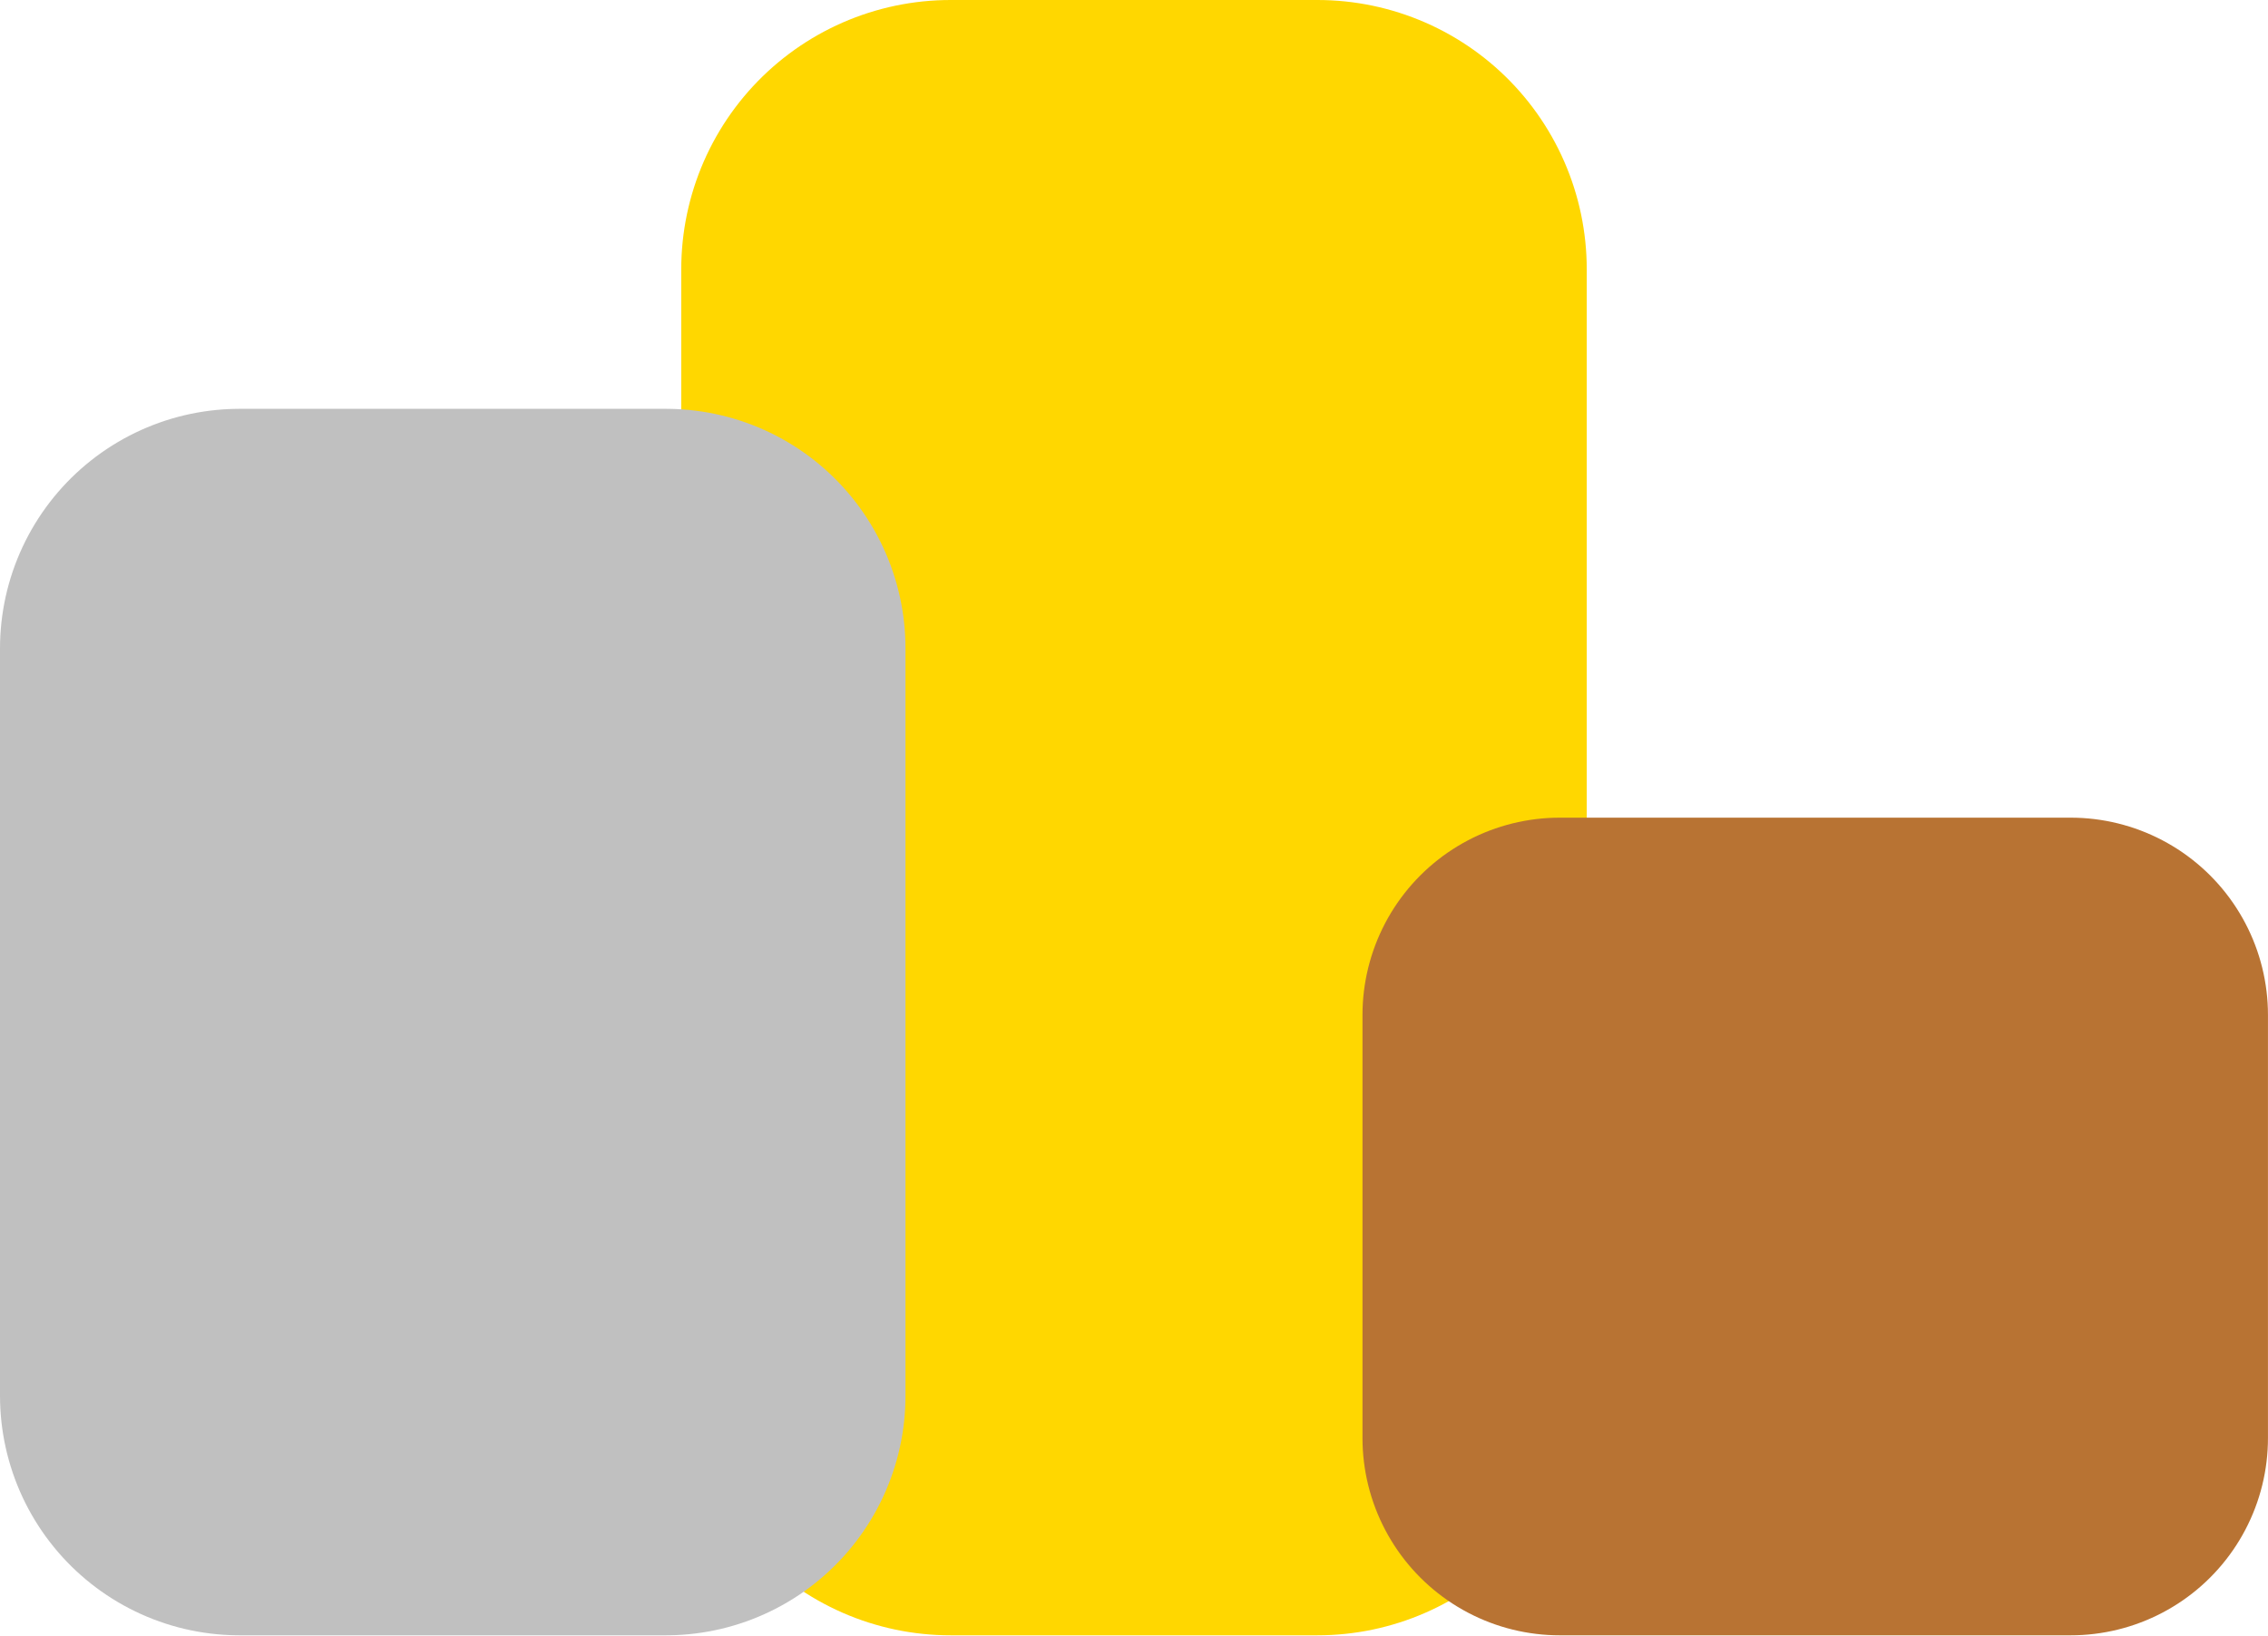
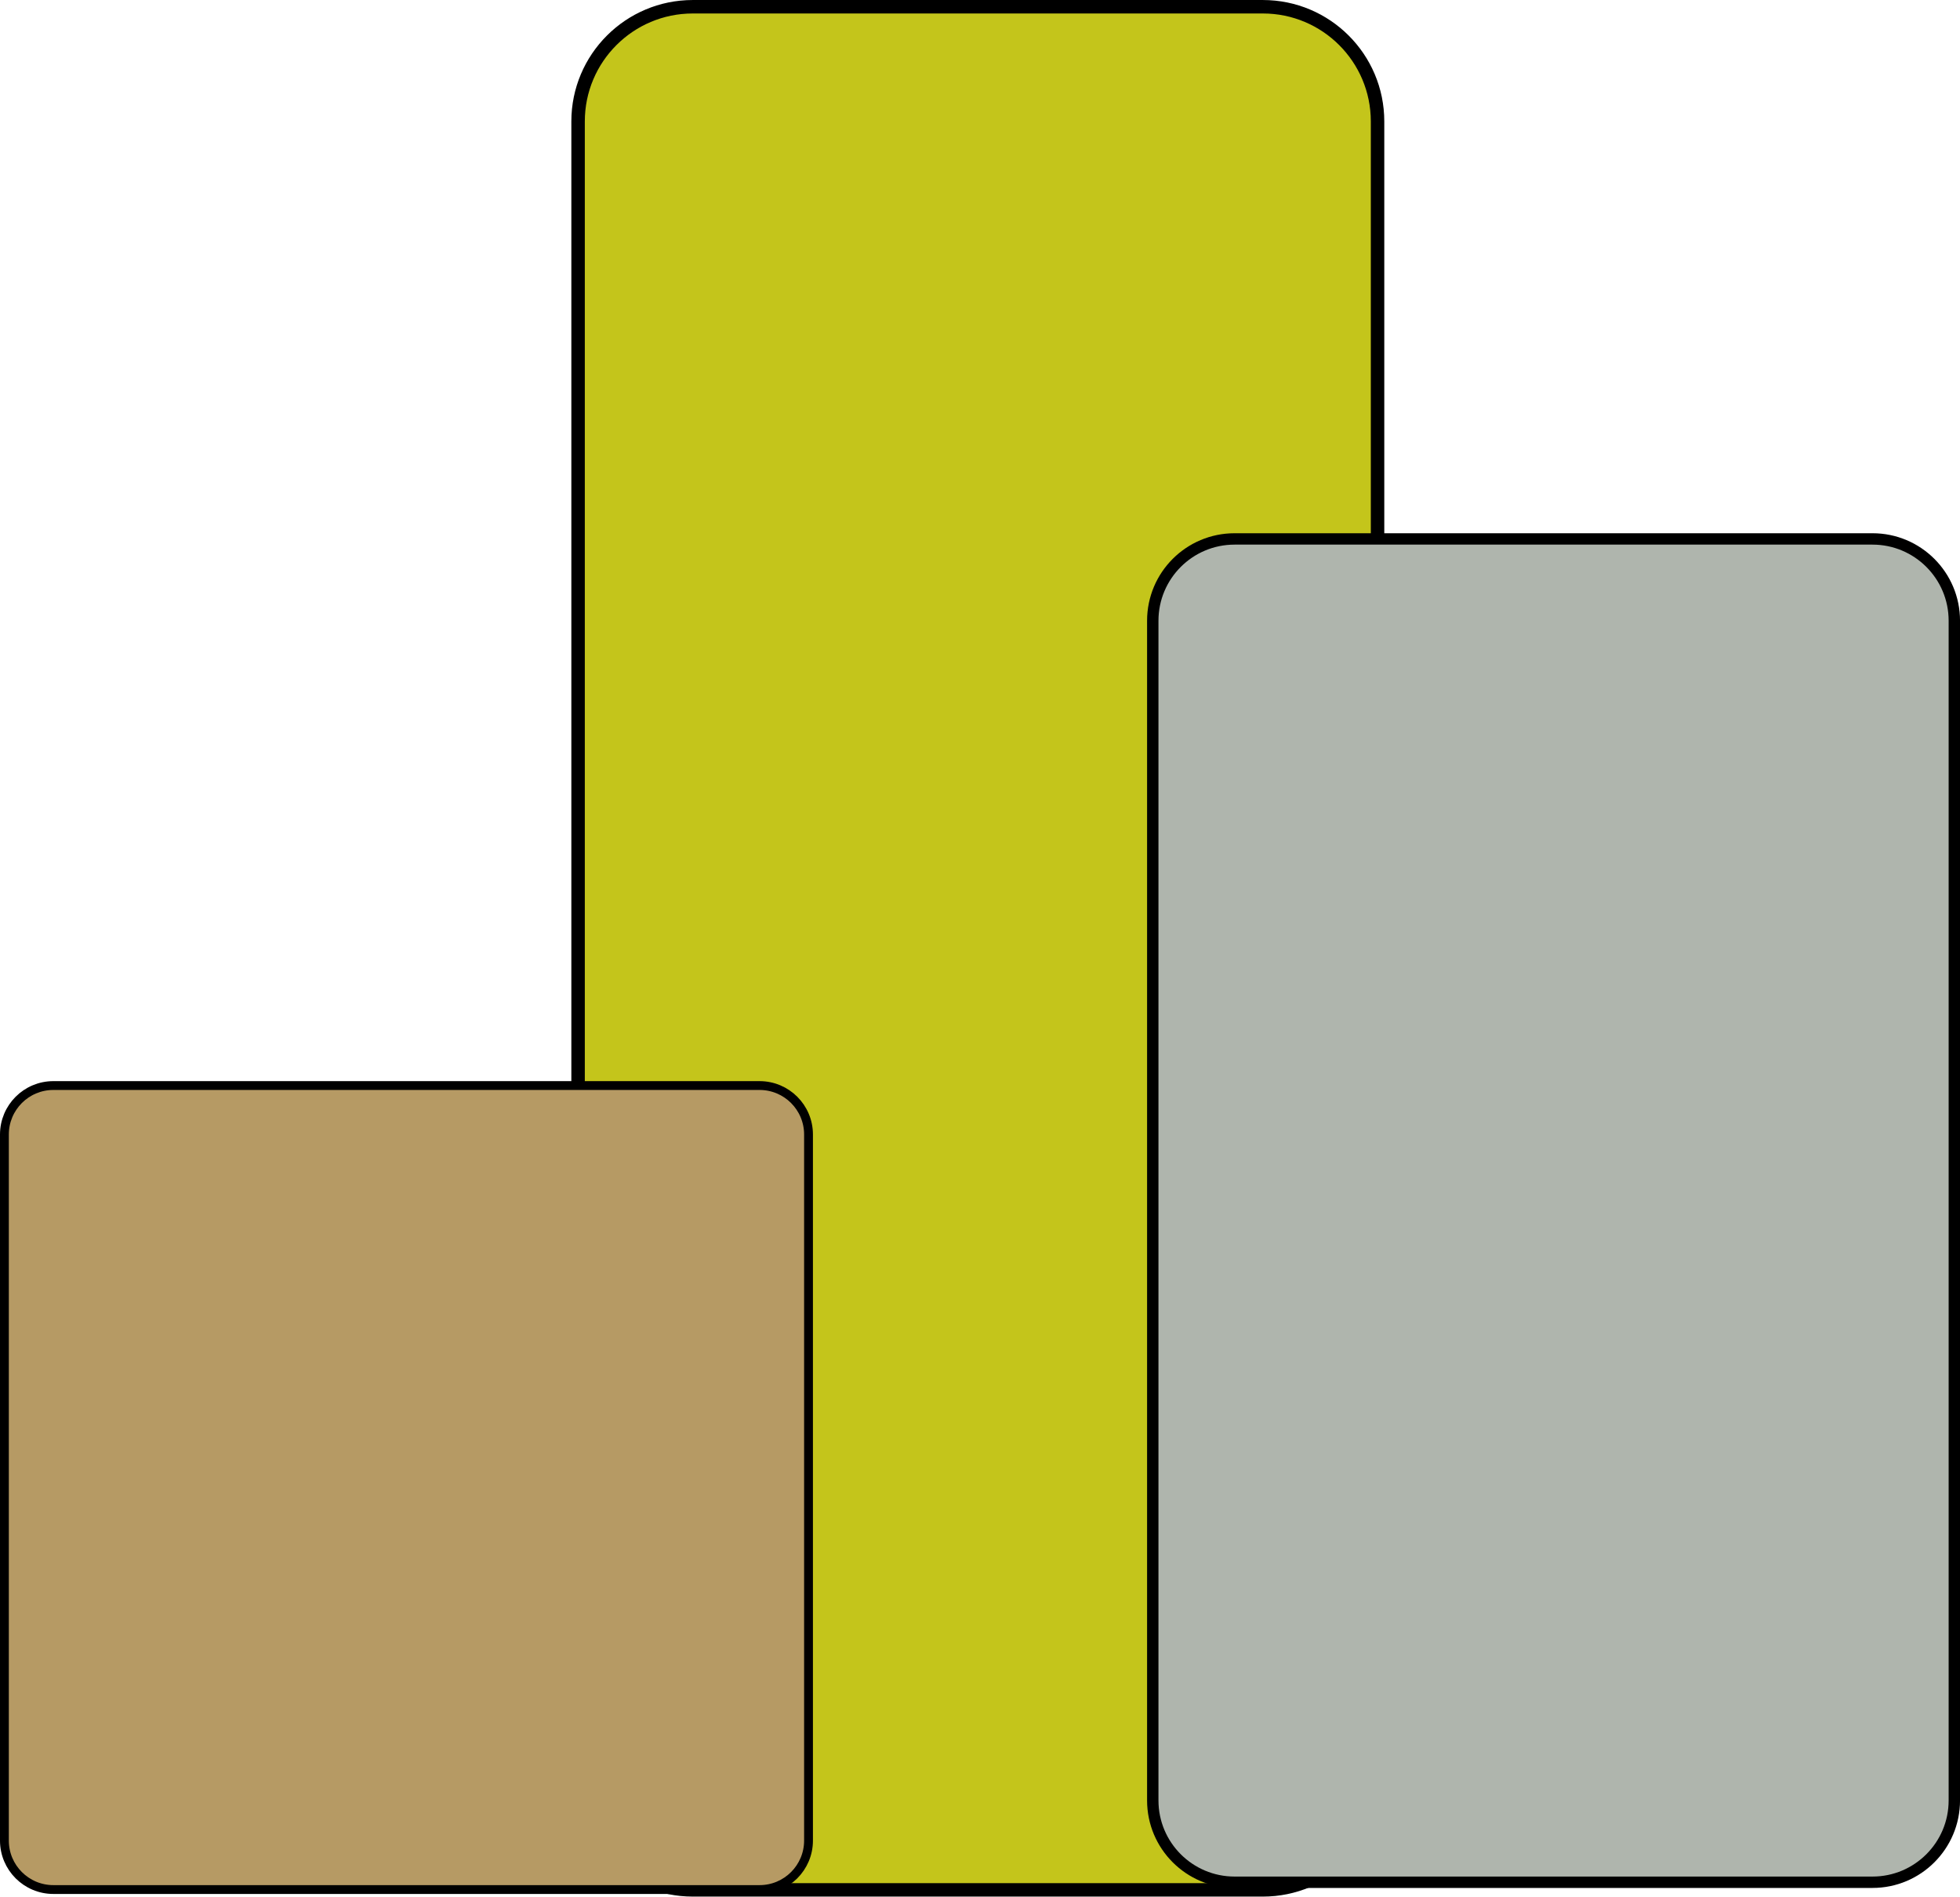
- <svg xmlns="http://www.w3.org/2000/svg" width="166.46mm" height="120mm" version="1.1" viewBox="0 0 166.46 120">
-   <g transform="translate(-30 -20)">
-     <rect x="99.762" y="39.762" width="26.935" height="80.476" style="fill:none;stroke-linecap:round;stroke-linejoin:round;stroke-width:39.524;stroke:#ffd700" />
-     <rect x="47.583" y="67.583" width="31.293" height="54.834" style="fill:none;stroke-linecap:round;stroke-linejoin:round;stroke-width:35.166;stroke:#c0c0c0" />
-     <rect x="144.48" y="94.481" width="37.497" height="31.039" style="fill:#b87333;stroke-linecap:round;stroke-linejoin:round;stroke-width:28.961;stroke:#b87333" />
+ <svg xmlns="http://www.w3.org/2000/svg" width="72.33mm" height="70mm" version="1.1" viewBox="0 0 72.33 70">
+   <g transform="translate(-7.2951 -61.414)">
+     <rect x="28.628" y="61.663" width="29.503" height="69.503" ry="4.233" style="fill:#c4c51b;stroke-width:.497;stroke:#000" />
+     <rect x="49.836" y="81.305" width="29.58" height="49.58" ry="3.02" style="fill:#afb5ad;stroke-width:.42;stroke:#000" />
+     <rect x="7.458" y="101.48" width="29.674" height="29.674" ry="1.807" style="fill:#b69a64;stroke-width:.326;stroke:#000" />
  </g>
</svg>
